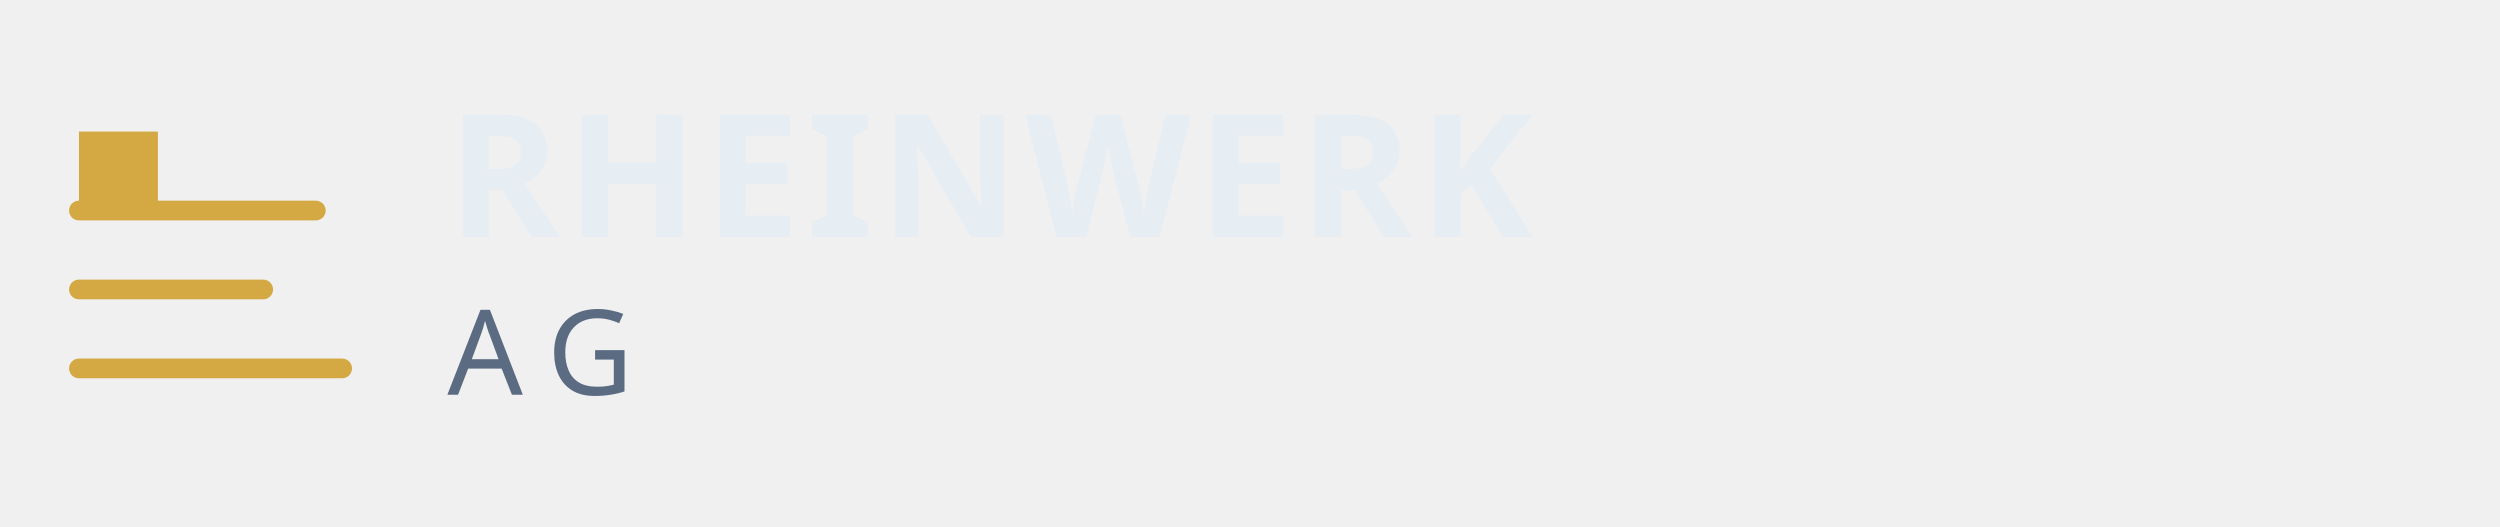
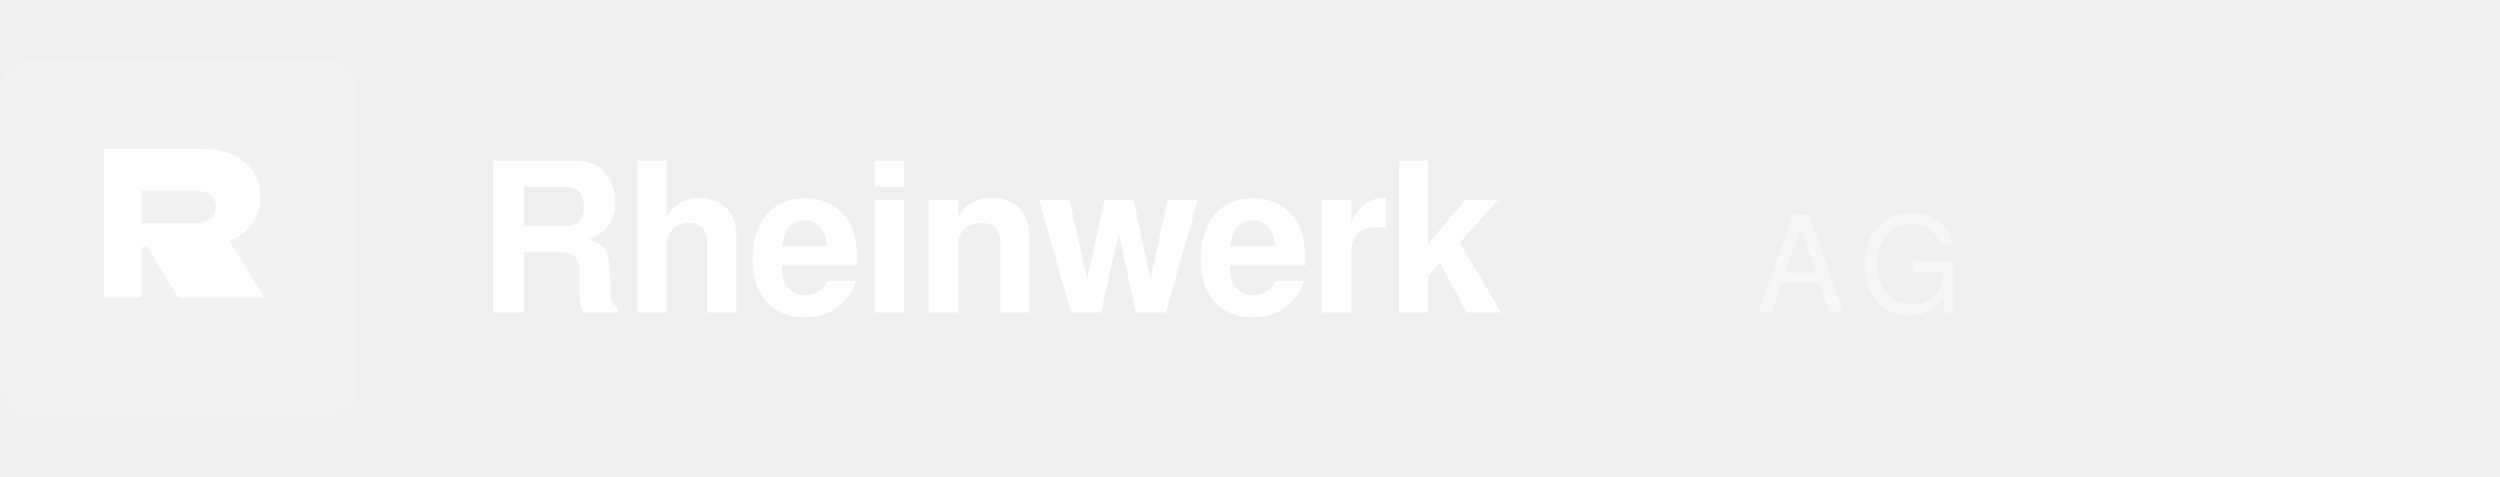
- <svg xmlns="http://www.w3.org/2000/svg" viewBox="0 0 190 40" fill="none">
-   <path d="M6 28h20M6 22h14M6 16h18" stroke="#d4a843" stroke-width="1.5" stroke-linecap="round" />
-   <rect x="6" y="10" width="6" height="6" fill="#d4a843" />
-   <text x="34" y="18" font-family="system-ui,sans-serif" font-size="13" font-weight="700" fill="#e6edf3" letter-spacing="0.5">RHEINWERK</text>
-   <text x="34" y="30" font-family="system-ui,sans-serif" font-size="9" font-weight="500" fill="#5a6b82" letter-spacing="2">AG</text>
+ <svg xmlns="http://www.w3.org/2000/svg" viewBox="0 0 168 32" fill="none">
+   <rect x="0" y="4" width="24" height="24" rx="2" fill="#fff" fill-opacity="0.12" />
+   <path d="M7 10h6.5c2.5 0 4 1.3 4 3.2 0 1.4-.8 2.5-2.1 3l2.4 3.8H12l-2.1-3.4H9.5V20H7V10zm2.5 2.2v2.8H13c1 0 1.5-.4 1.5-1.1s-.5-1.1-1.5-1.1H9.5z" fill="#fff" />
+   <text x="32" y="21" font-family="'Helvetica Neue',Helvetica,Arial,sans-serif" font-size="14" font-weight="600" fill="#fff" letter-spacing="-0.2">Rheinwerk</text>
+   <text x="118" y="21" font-family="'Helvetica Neue',Helvetica,Arial,sans-serif" font-size="9" font-weight="400" fill="#fff" fill-opacity="0.45" letter-spacing="1.2">AG</text>
</svg>
